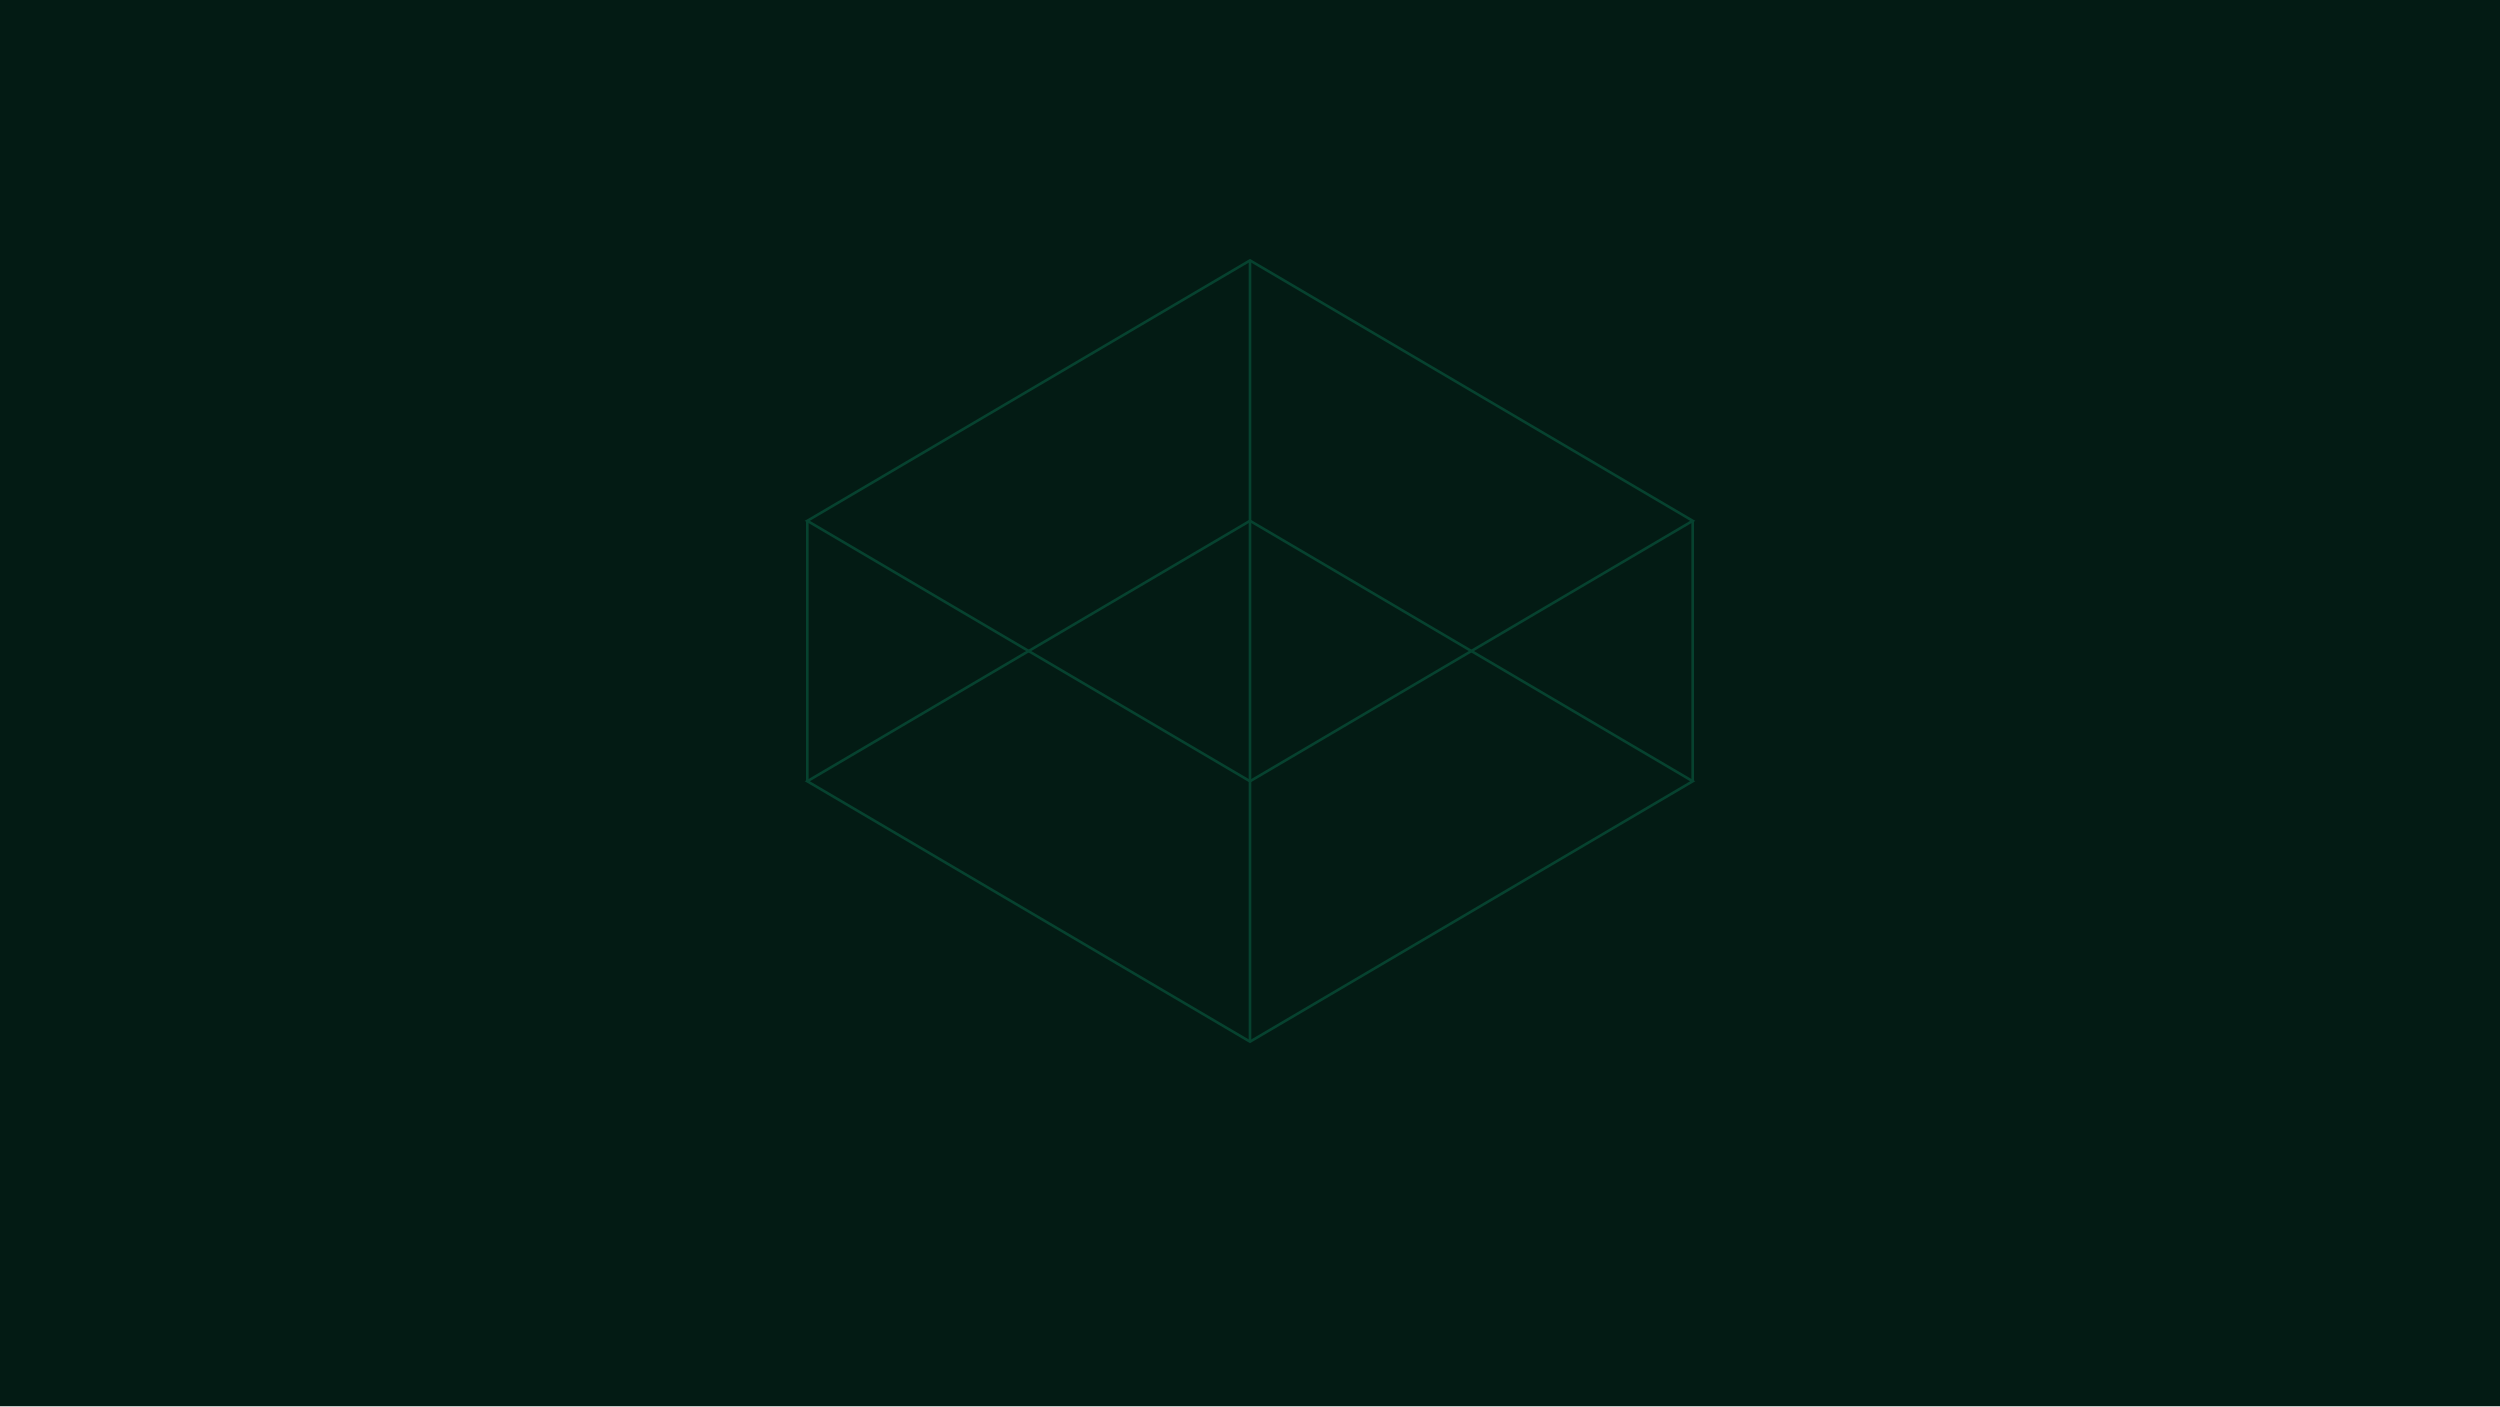
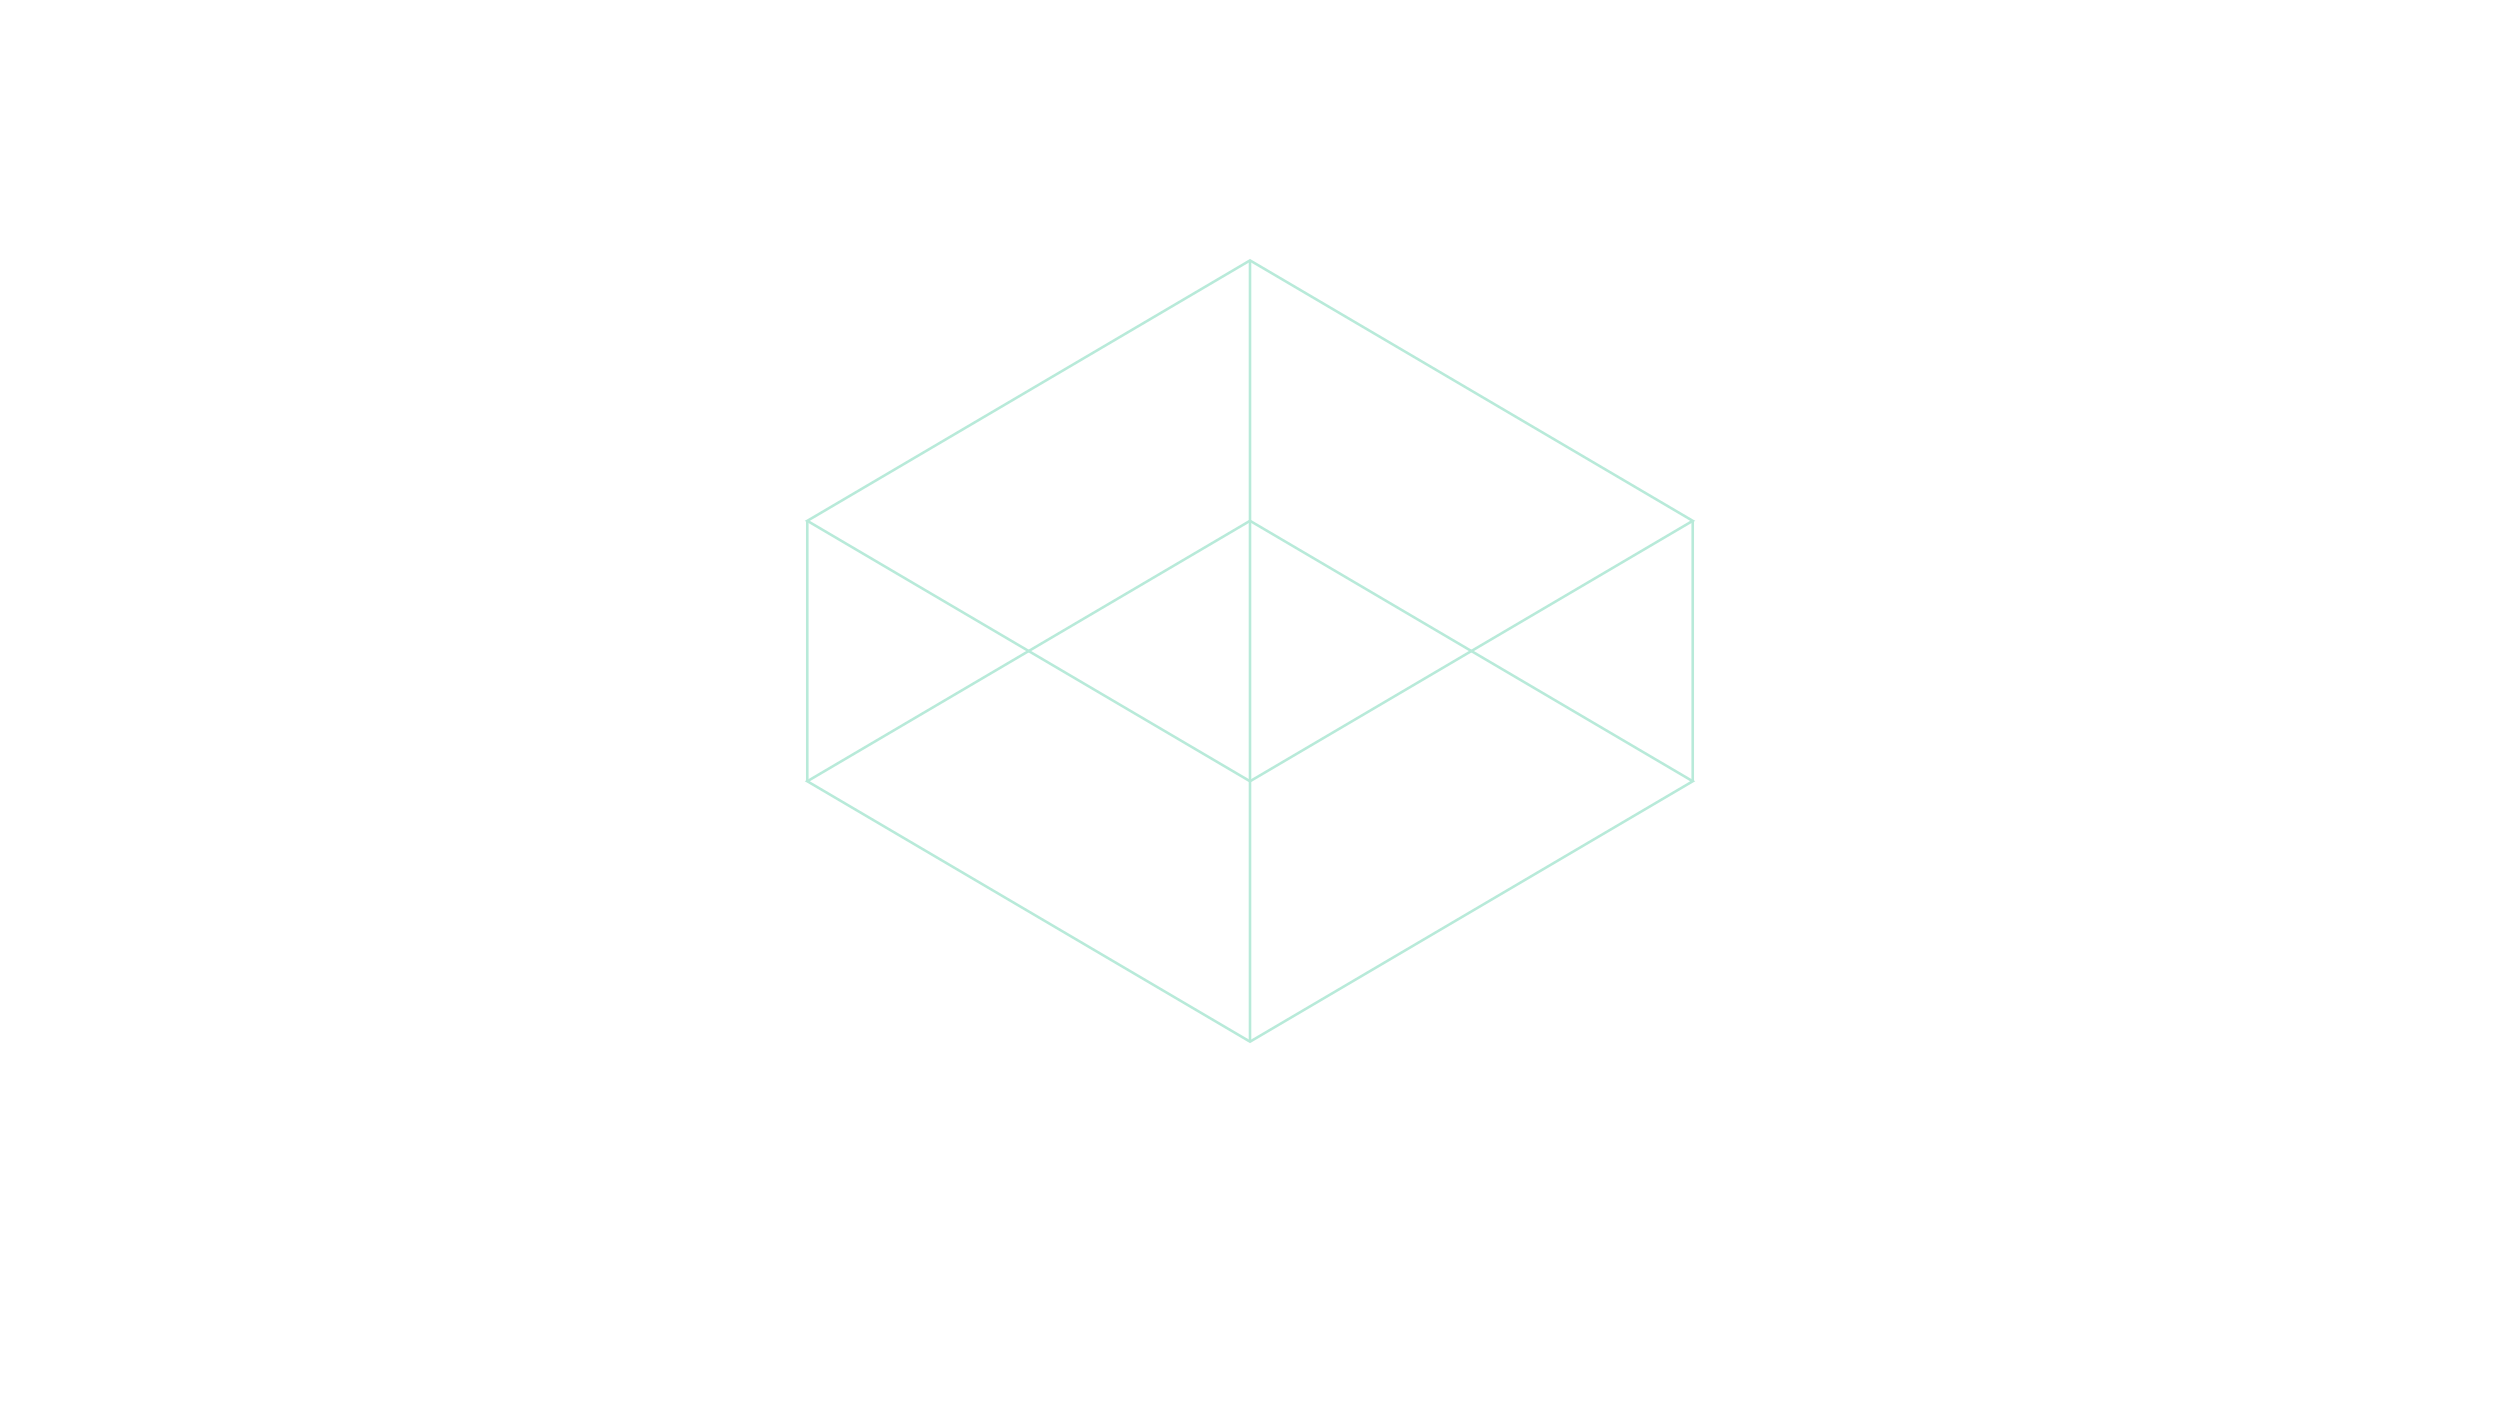
<svg xmlns="http://www.w3.org/2000/svg" width="1920" height="1080" viewBox="0 0 1920 1080" fill="none">
-   <rect width="1920" height="1080" fill="#031b14" />
-   <g opacity="0.25" stroke="#10b981" stroke-width="2">
+   <g opacity="0.3" stroke="#10b981" stroke-width="2">
    <polygon points="960,200 1300,400 960,600 620,400" />
    <polygon points="960,400 1300,600 960,800 620,600" />
    <line x1="960" y1="200" x2="960" y2="800" />
    <line x1="1300" y1="400" x2="1300" y2="600" />
    <line x1="620" y1="400" x2="620" y2="600" />
  </g>
</svg>
